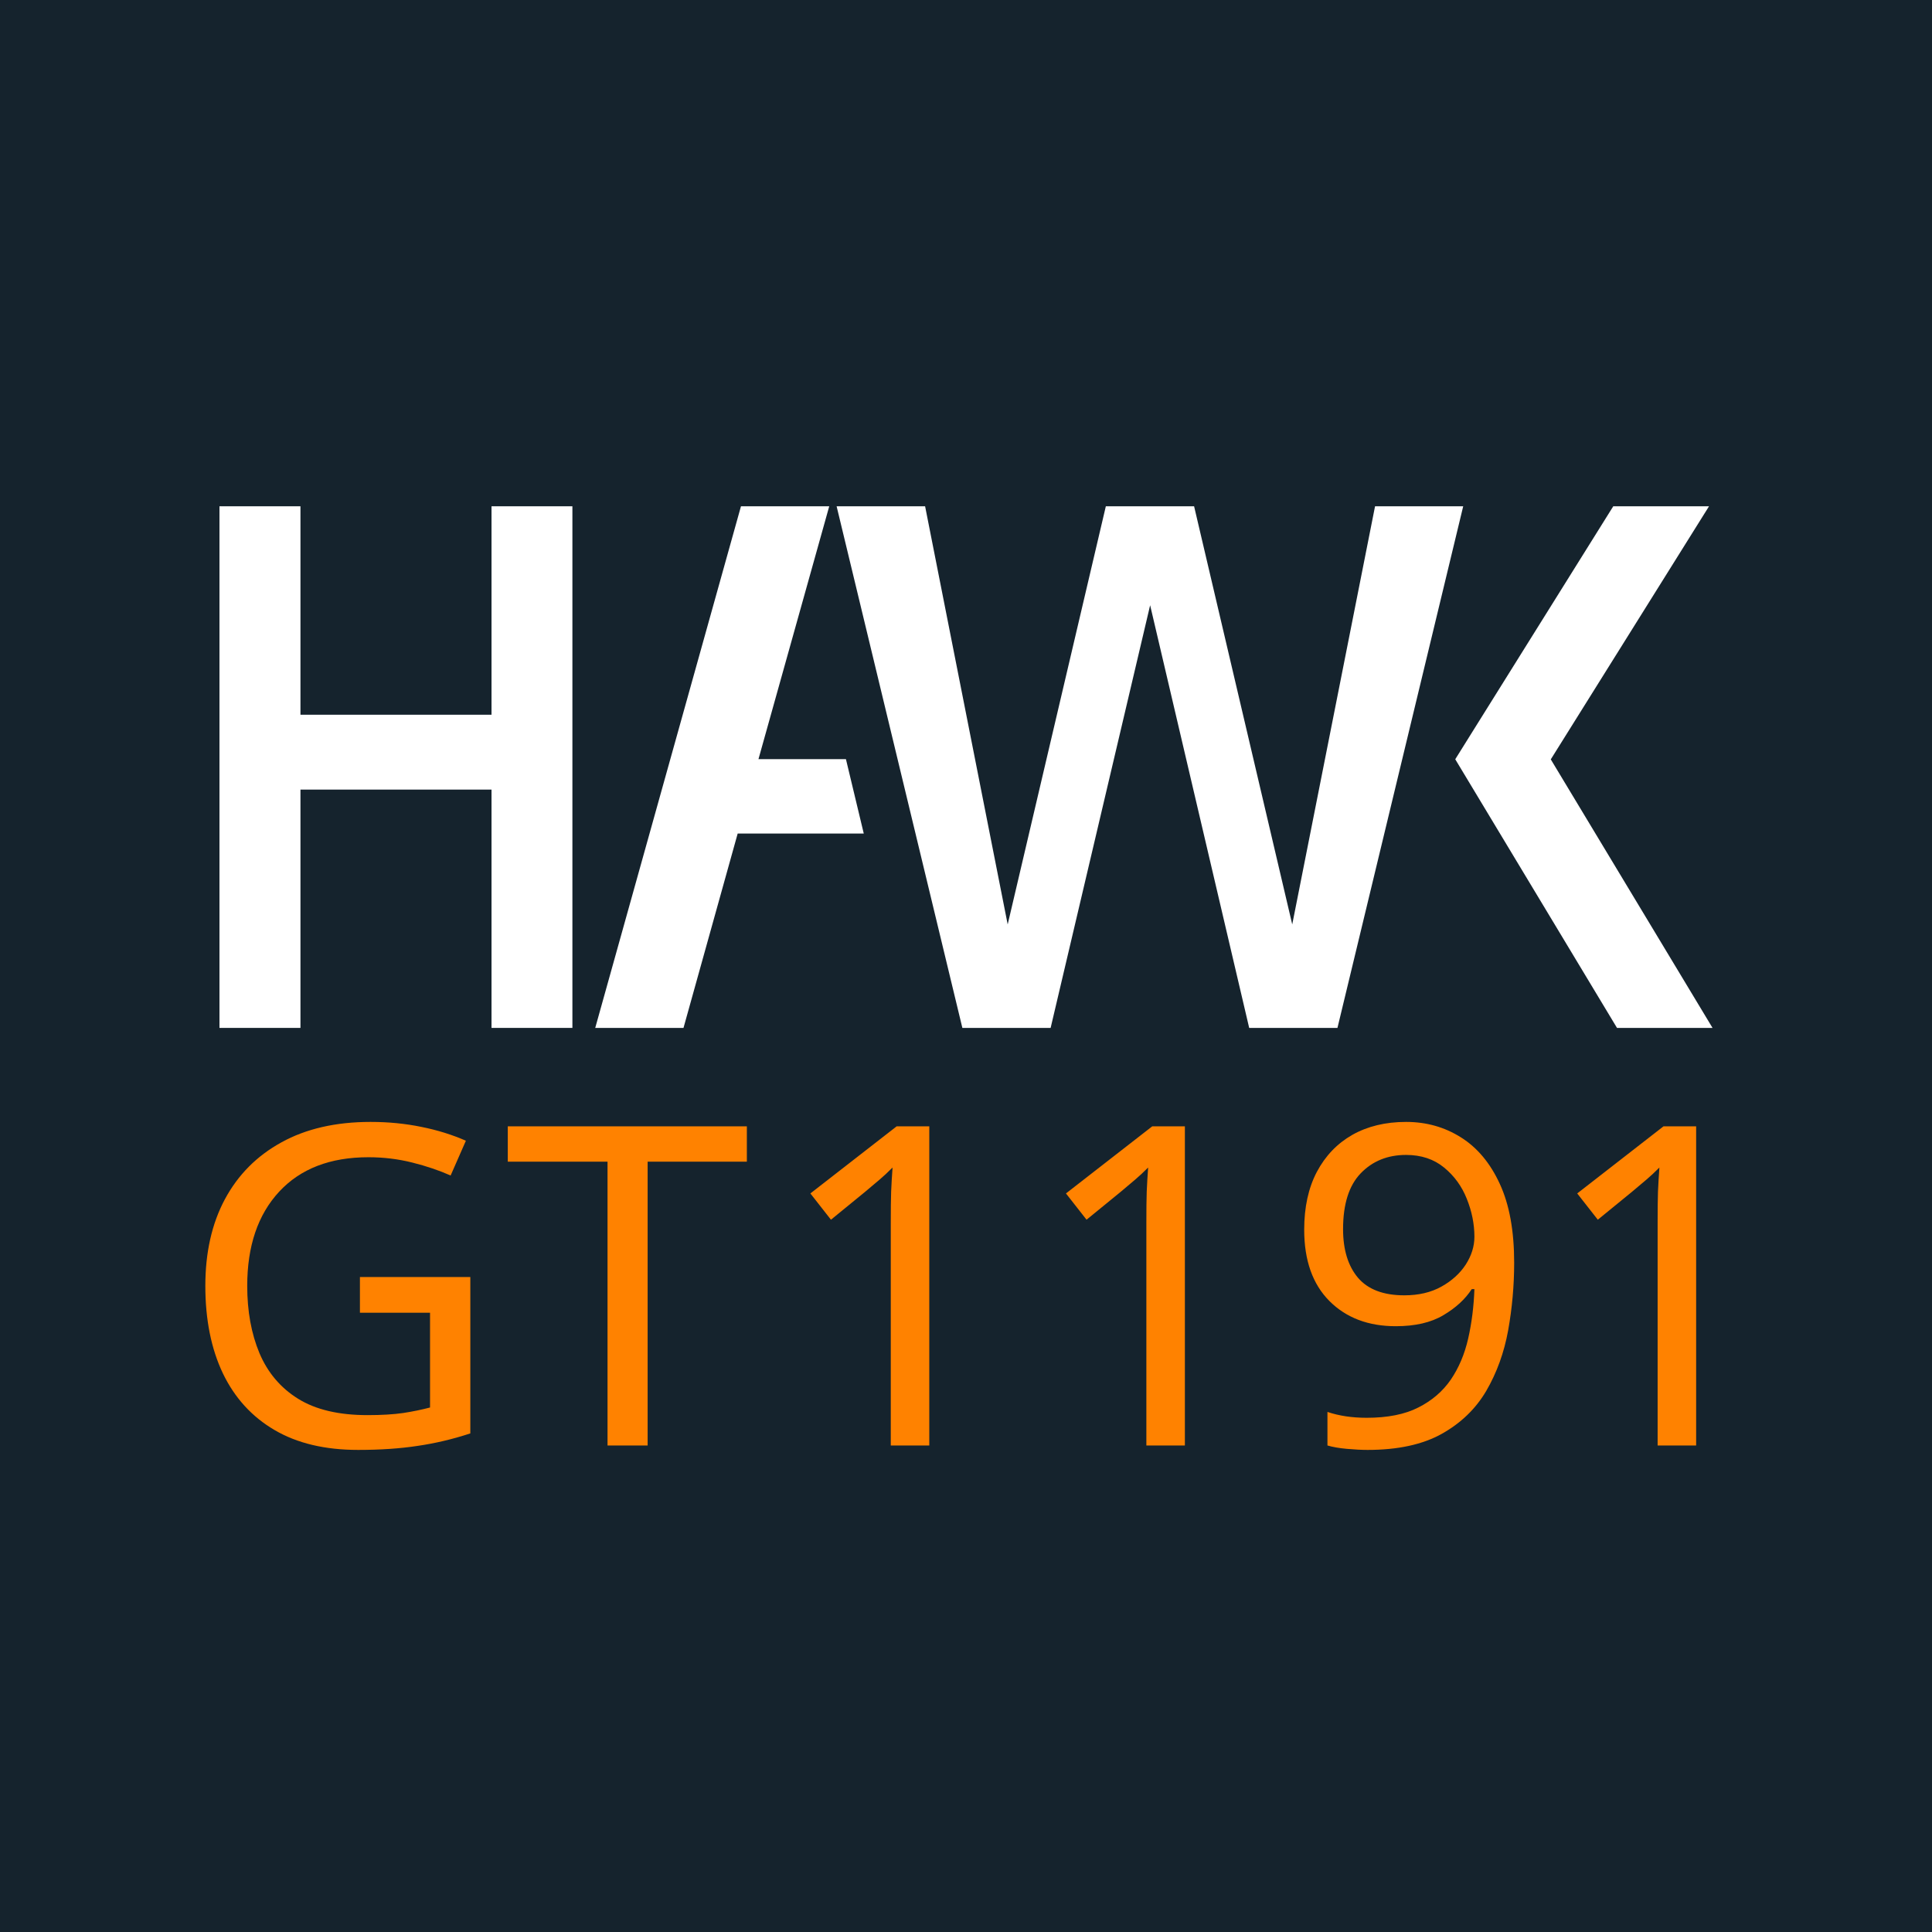
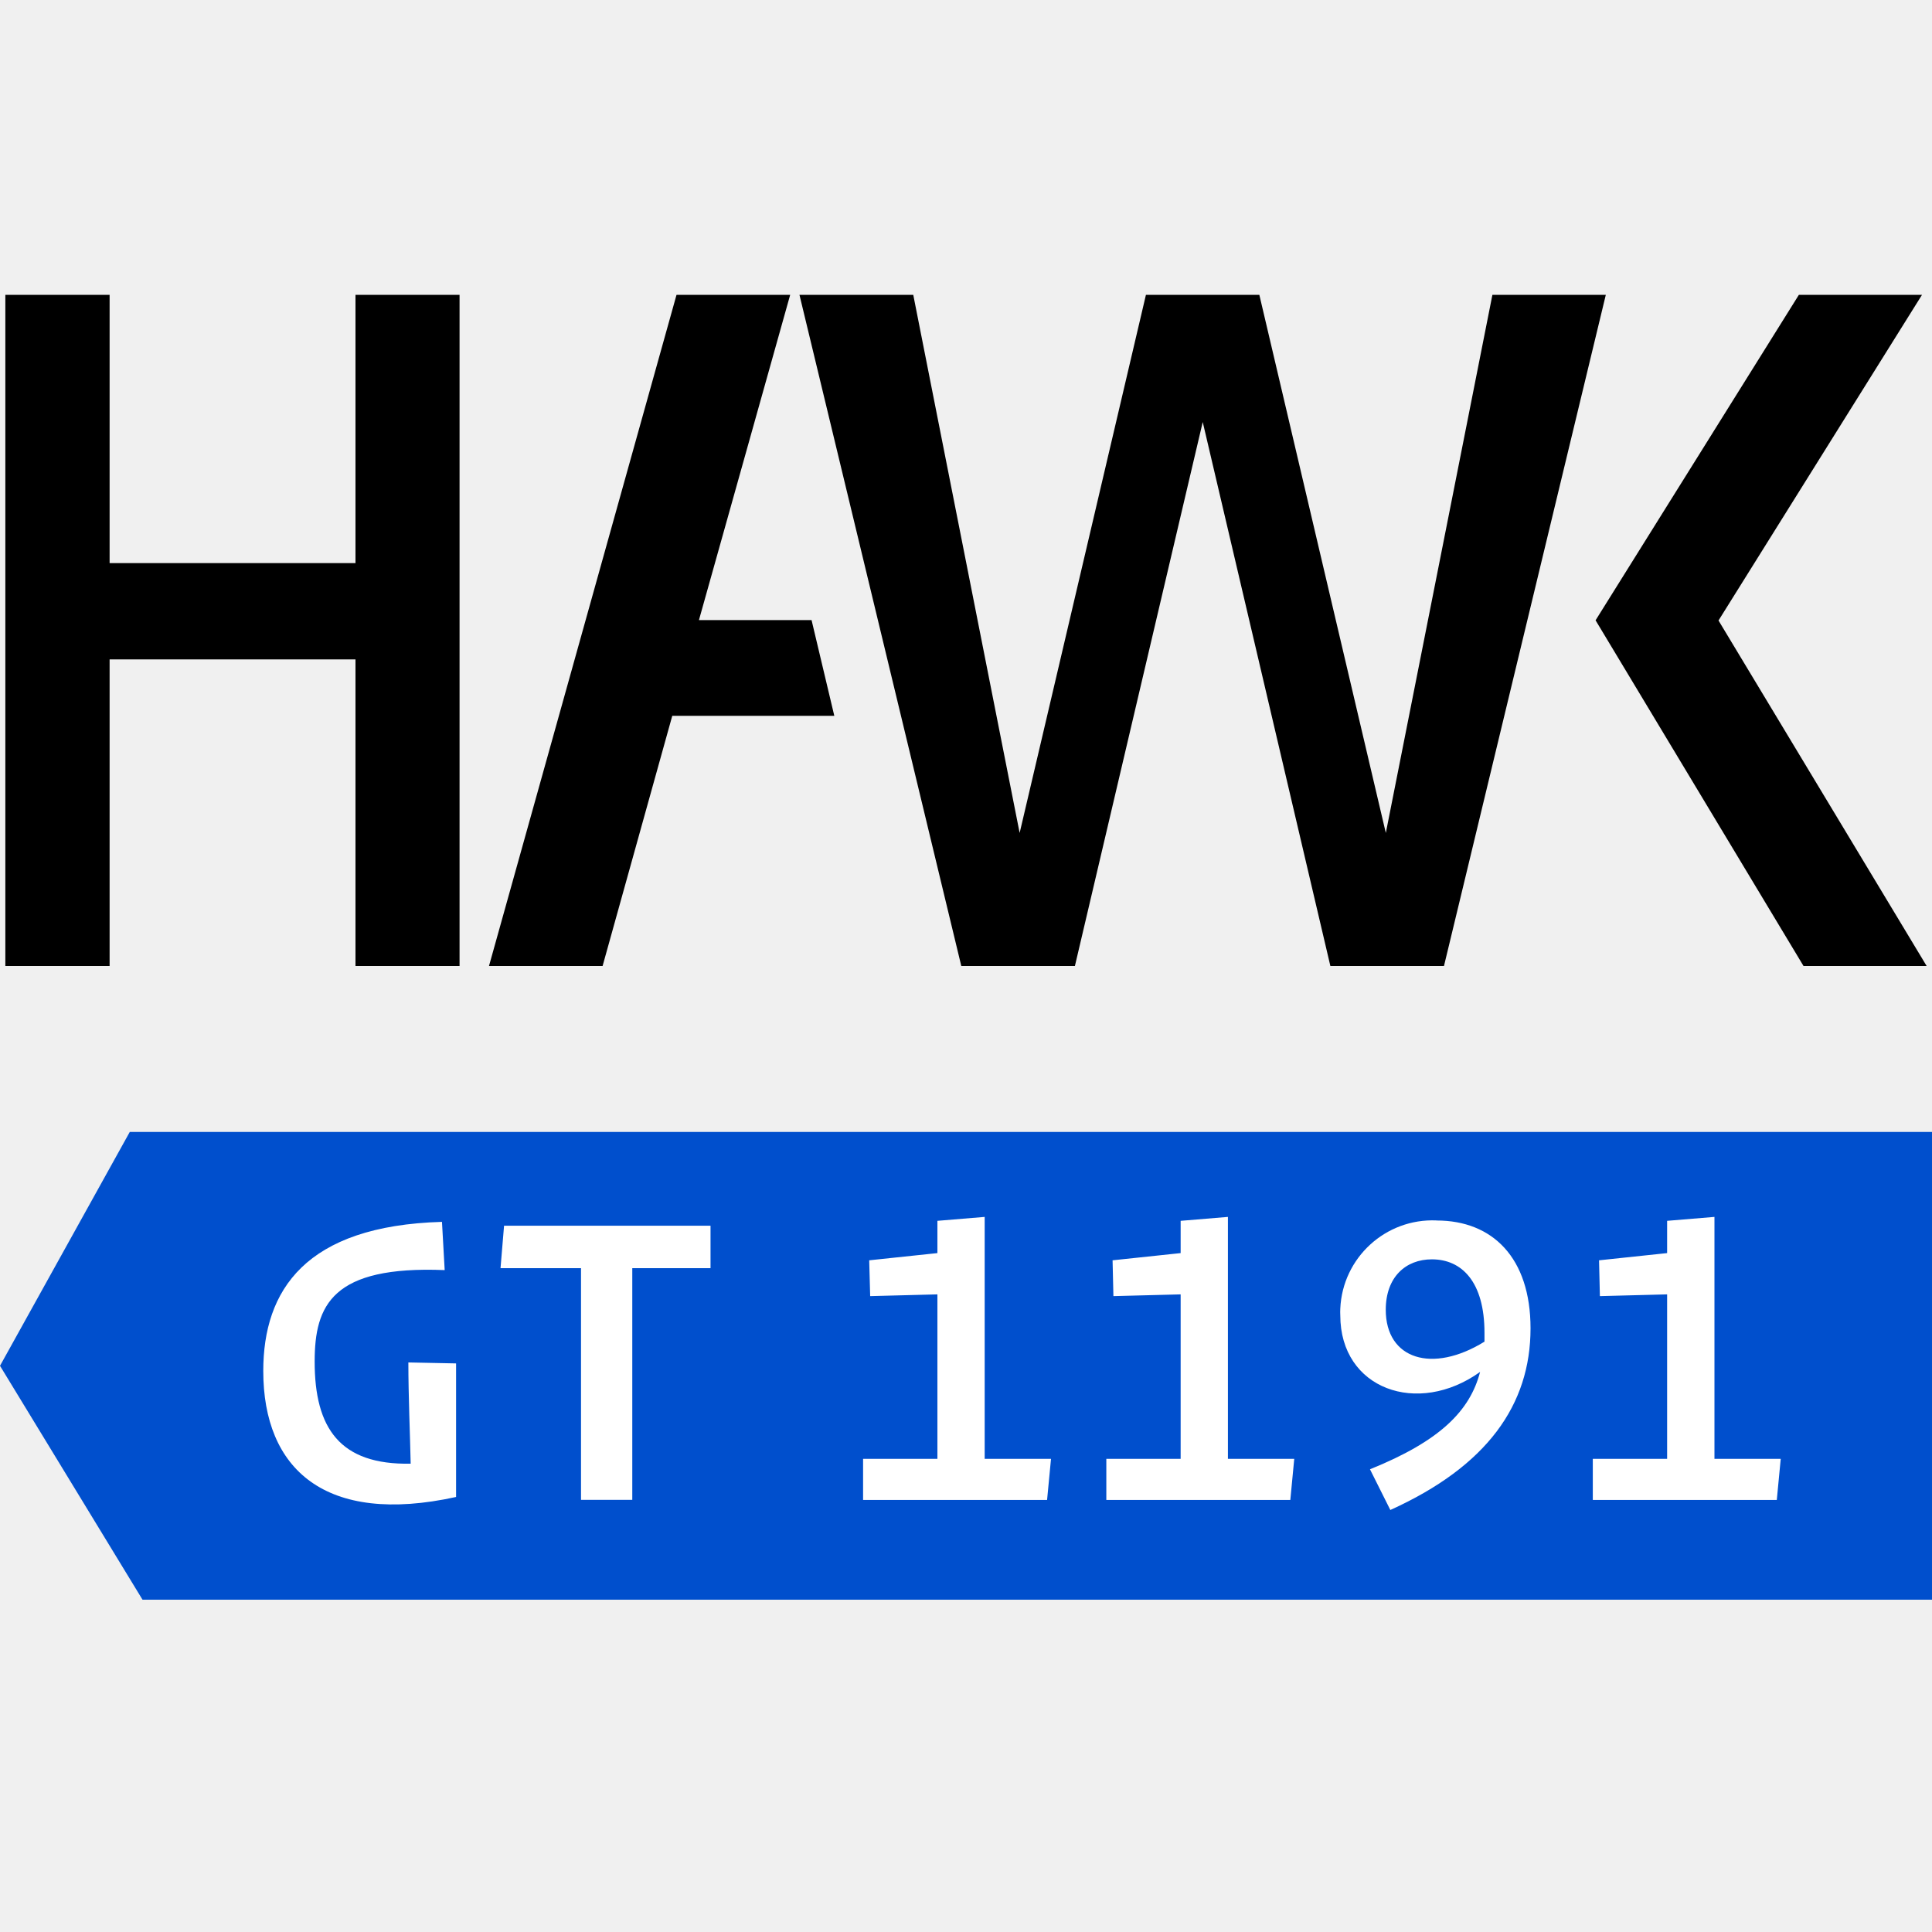
- <svg xmlns="http://www.w3.org/2000/svg" xmlns:ns1="http://svgjs.com/svgjs" version="1.1" width="170.08" height="170.08">
-   <svg id="SvgjsSvg1000" viewBox="0 0 170.08 170.08">
-     <defs>
-       <style>.cls-1{fill:#15232d;}.cls-1,.cls-2{fill-rule:evenodd;}.cls-2{fill:#fff;}.cls-3{font-size:39.34px;fill:#ff8200;font-family:OperatorMono-Medium, Operator Mono;font-weight:500;}</style>
-     </defs>
-     <polygon class="cls-1" points="0 170.08 170.08 170.08 170.08 0 0 0 0 170.08" />
-     <polygon class="cls-2" points="26.45 69.51 43.27 69.51 43.27 90.49 50.39 90.49 50.39 44.57 43.27 44.57 43.27 62.92 26.45 62.92 26.45 44.57 19.32 44.57 19.32 90.49 26.45 90.49 26.45 69.51" />
-     <polygon class="cls-2" points="65.23 44.57 52.4 90.49 60.17 90.49 64.94 73.38 76.04 73.38 74.47 66.83 66.77 66.83 73 44.57 65.23 44.57" />
-     <polygon class="cls-2" points="73.65 44.57 84.72 90.49 92.49 90.49 101.25 53.28 109.97 90.49 117.74 90.49 128.81 44.57 121.05 44.57 113.76 81.38 105.12 44.57 97.35 44.57 88.71 81.38 81.44 44.57 73.65 44.57" />
-     <polygon class="cls-2" points="128.11 66.84 142.35 90.49 150.76 90.49 136.52 66.85 150.45 44.57 142.02 44.57 128.11 66.84" />
-     <text class="cls-3" transform="translate(15.67 127.25)" ns1:data="{&quot;leading&quot;:&quot;1.3&quot;}">GT</text>
-     <text class="cls-3" transform="translate(67.84 127.25)" ns1:data="{&quot;leading&quot;:&quot;1.3&quot;}">1191</text>
-   </svg>
-   <style>@media (prefers-color-scheme: light) { :root { filter: none; } }
- </style>
+ <svg xmlns="http://www.w3.org/2000/svg" id="Ebene_1" data-name="Ebene 1" viewBox="0 0 300 300">
+   <defs>
+     <style>
+       .cls-1, .cls-2, .cls-3 {
+         stroke-width: 0px;
+       }
+ 
+       .cls-2 {
+         fill: #fff;
+       }
+ 
+       .cls-3 {
+         fill: #004fcd;
+       }
+ 
+ 			@media (prefers-color-scheme: dark) {
+         .cls-1 {
+           fill: #fff;
+         }
+       }
+ 		</style>
+   </defs>
+   <path class="cls-1" d="M17.02,102.39h38.18v47.61h16.16V45.78h-16.16v41.66H17.02v-41.66H.83v104.22h16.19v-47.61ZM105.05,45.78l-29.12,104.22h17.64l10.82-38.85h25.16l-3.53-14.86h-17.49l14.17-50.51h-17.64ZM124.14,45.78l25.13,104.22h17.64l19.85-84.47,19.82,84.47h17.64l25.13-104.22h-17.61l-16.55,83.56-19.64-83.56h-17.61l-19.61,83.56-16.52-83.56h-17.67ZM247.76,96.32l32.29,53.68h19.12l-32.32-53.65,31.6-50.57h-19.12l-31.57,50.54Z" />
+   <g>
+     <path class="cls-3" d="M0,212.08l22.13,36.32h278.41v-72.63H20.15" />
+     <path class="cls-2" d="M63.41,211.55c0,5.22.27,11.41.36,15.73-10.99.21-14.91-5.49-14.91-15.85,0-8.8,2.74-14.91,20.19-14.21l-.42-7.49c-21.22.61-27.75,10.63-27.75,23.16,0,15.24,9.62,24.02,29.94,19.56v-20.74l-7.41-.15ZM77.71,196.92h12.51v35.98h7.96v-35.98h12.15v-6.59h-32.06l-.55,6.59h0ZM152.91,188.96l-7.35.61v5.01l-10.59,1.12.15,5.56,10.44-.27v25.54h-11.54v6.38h28.57l.61-6.38h-10.3v-37.56ZM190.68,188.96l-7.35.61v5.01l-10.57,1.12.13,5.56,10.44-.27v25.54h-11.54v6.38h28.57l.61-6.38h-10.3v-37.56ZM223.08,189.51c-7.91-.35-14.61,5.78-14.96,13.69-.02.35-.02.7,0,1.05,0,11.45,12.02,15.73,21.71,8.78-1.58,6.04-6.19,10.72-17.1,15.12l3.16,6.32c15.03-6.8,21.77-16.34,21.77-28.21,0-10.97-5.92-16.74-14.57-16.74ZM230.51,208.33c-8.11,5.01-15.33,2.74-15.33-4.95,0-5.07,3.09-7.83,7.16-7.83,4.65,0,8.17,3.49,8.17,11.41v1.37ZM266.22,226.52v-37.56l-7.35.61v5.01l-10.57,1.12.13,5.56,10.44-.27v25.54h-11.54v6.38h28.57l.61-6.38h-10.3Z" />
+   </g>
</svg>
